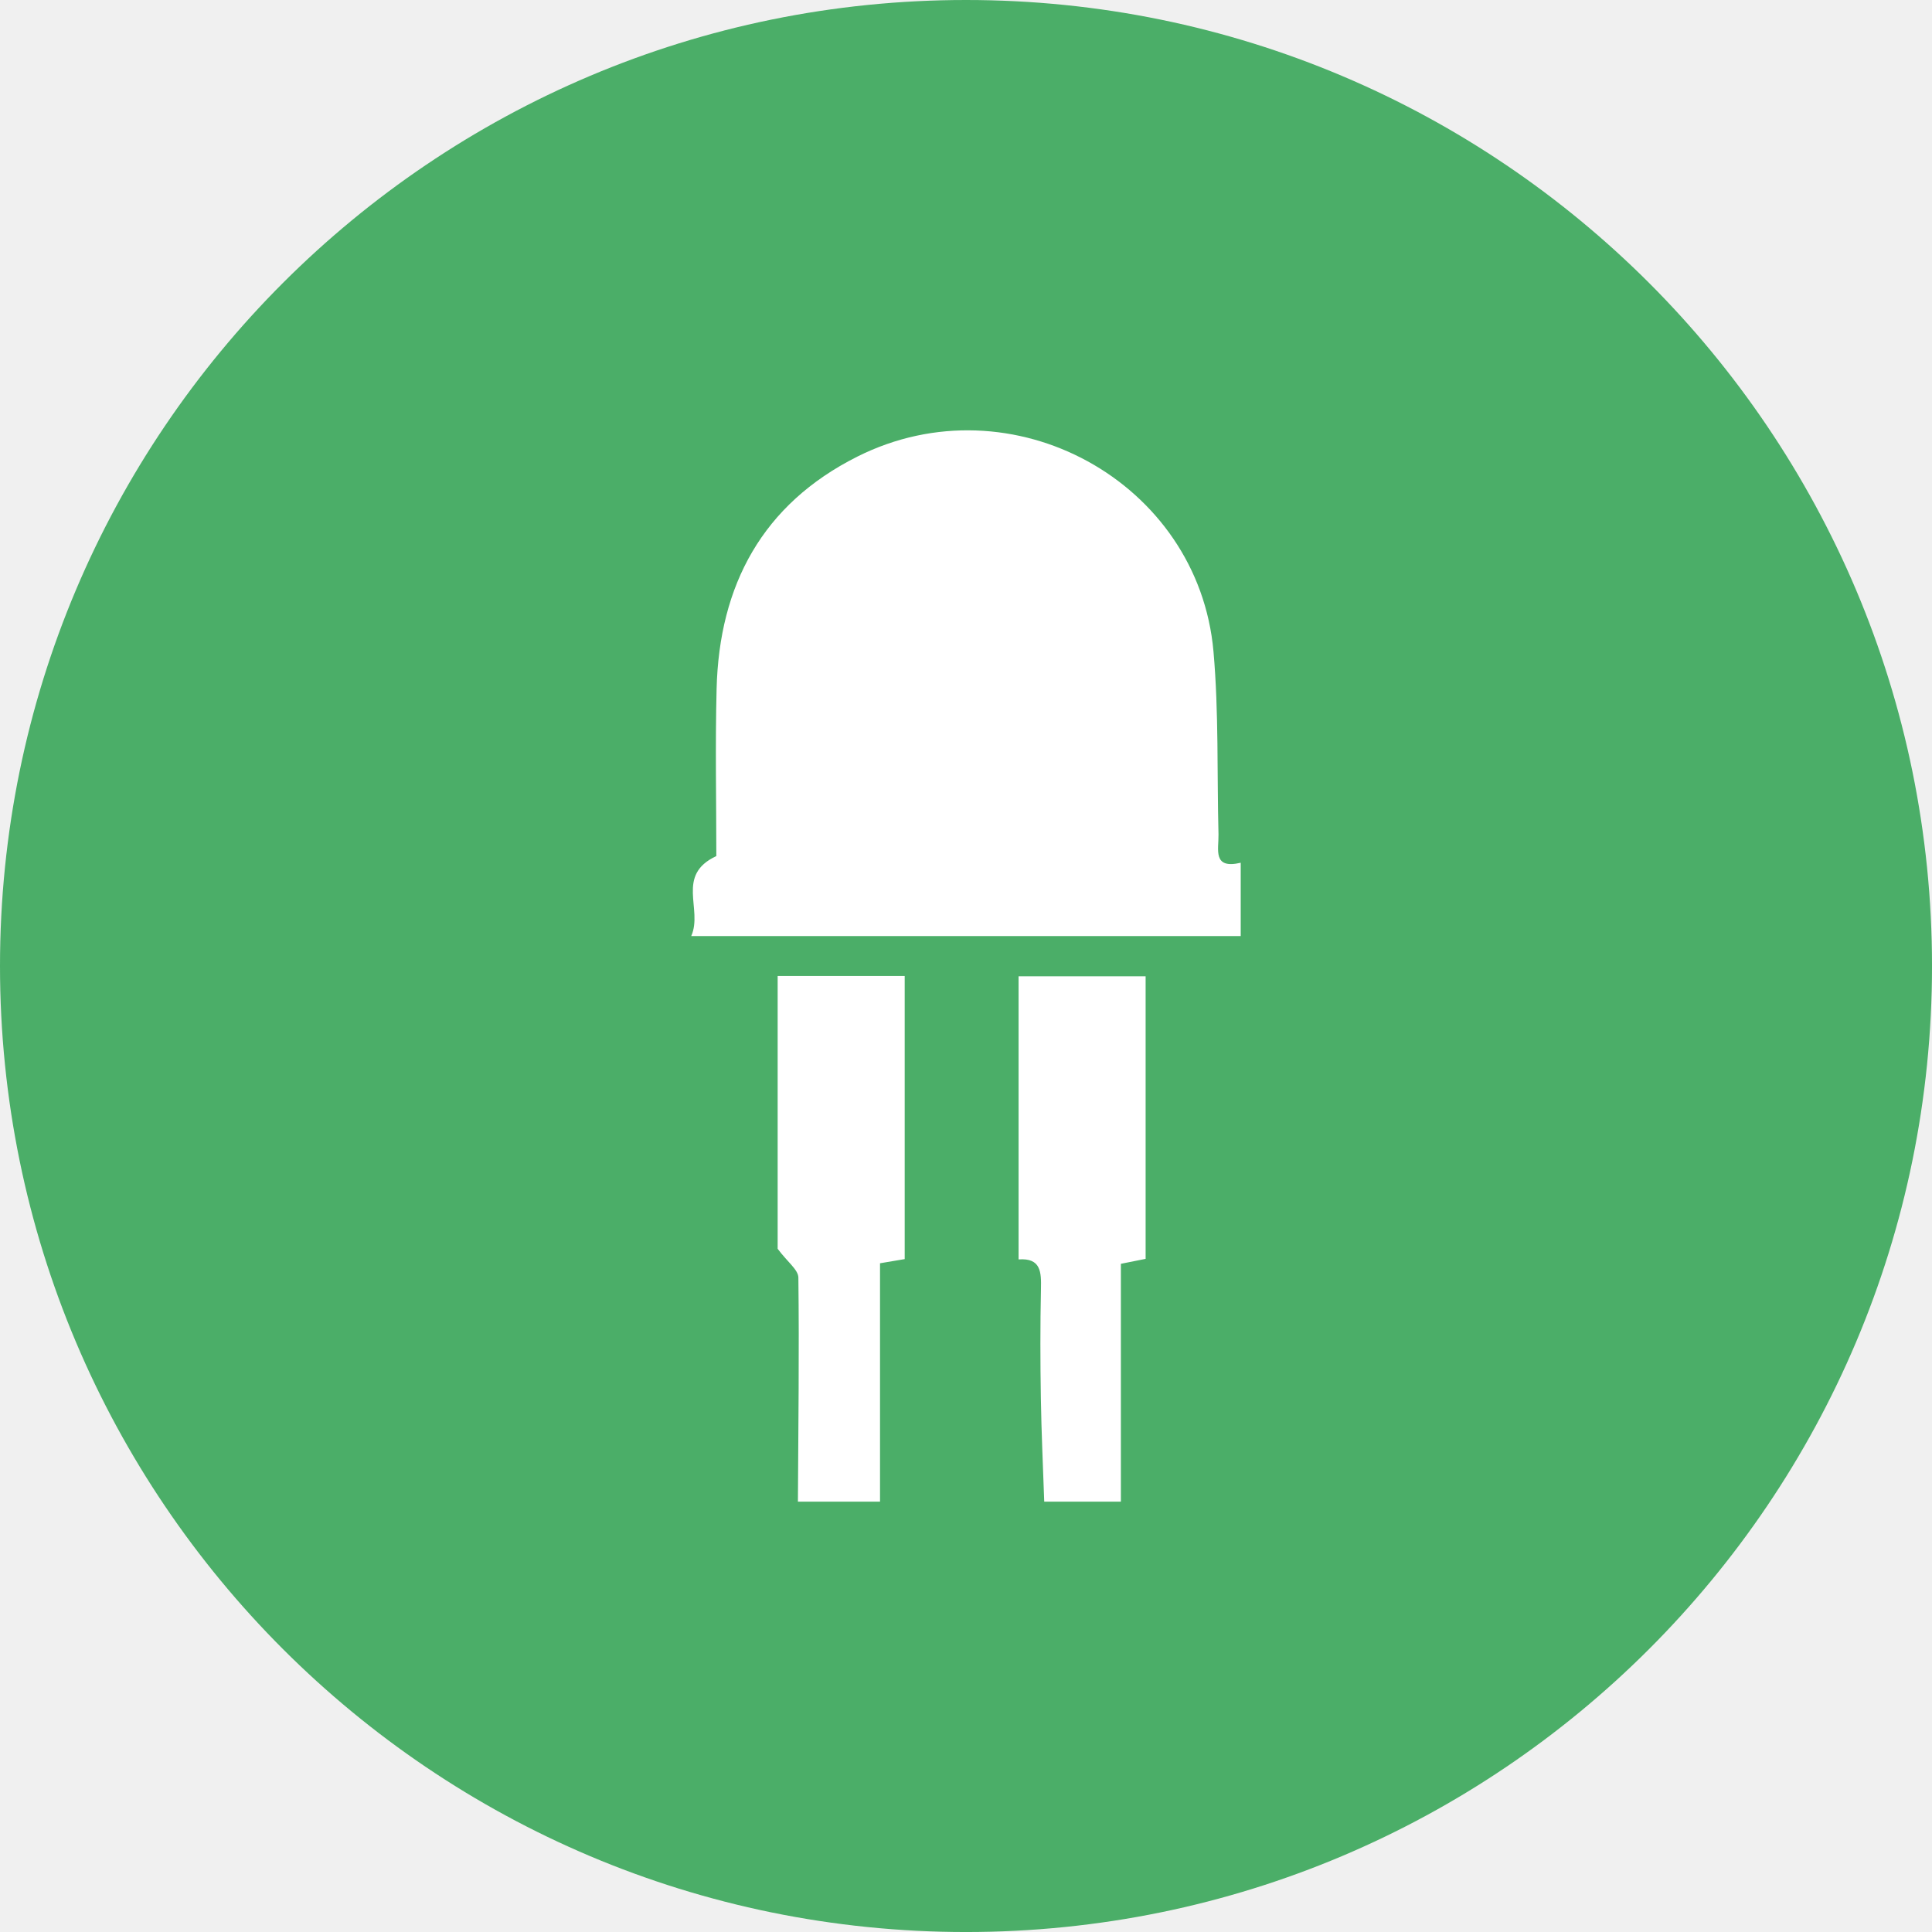
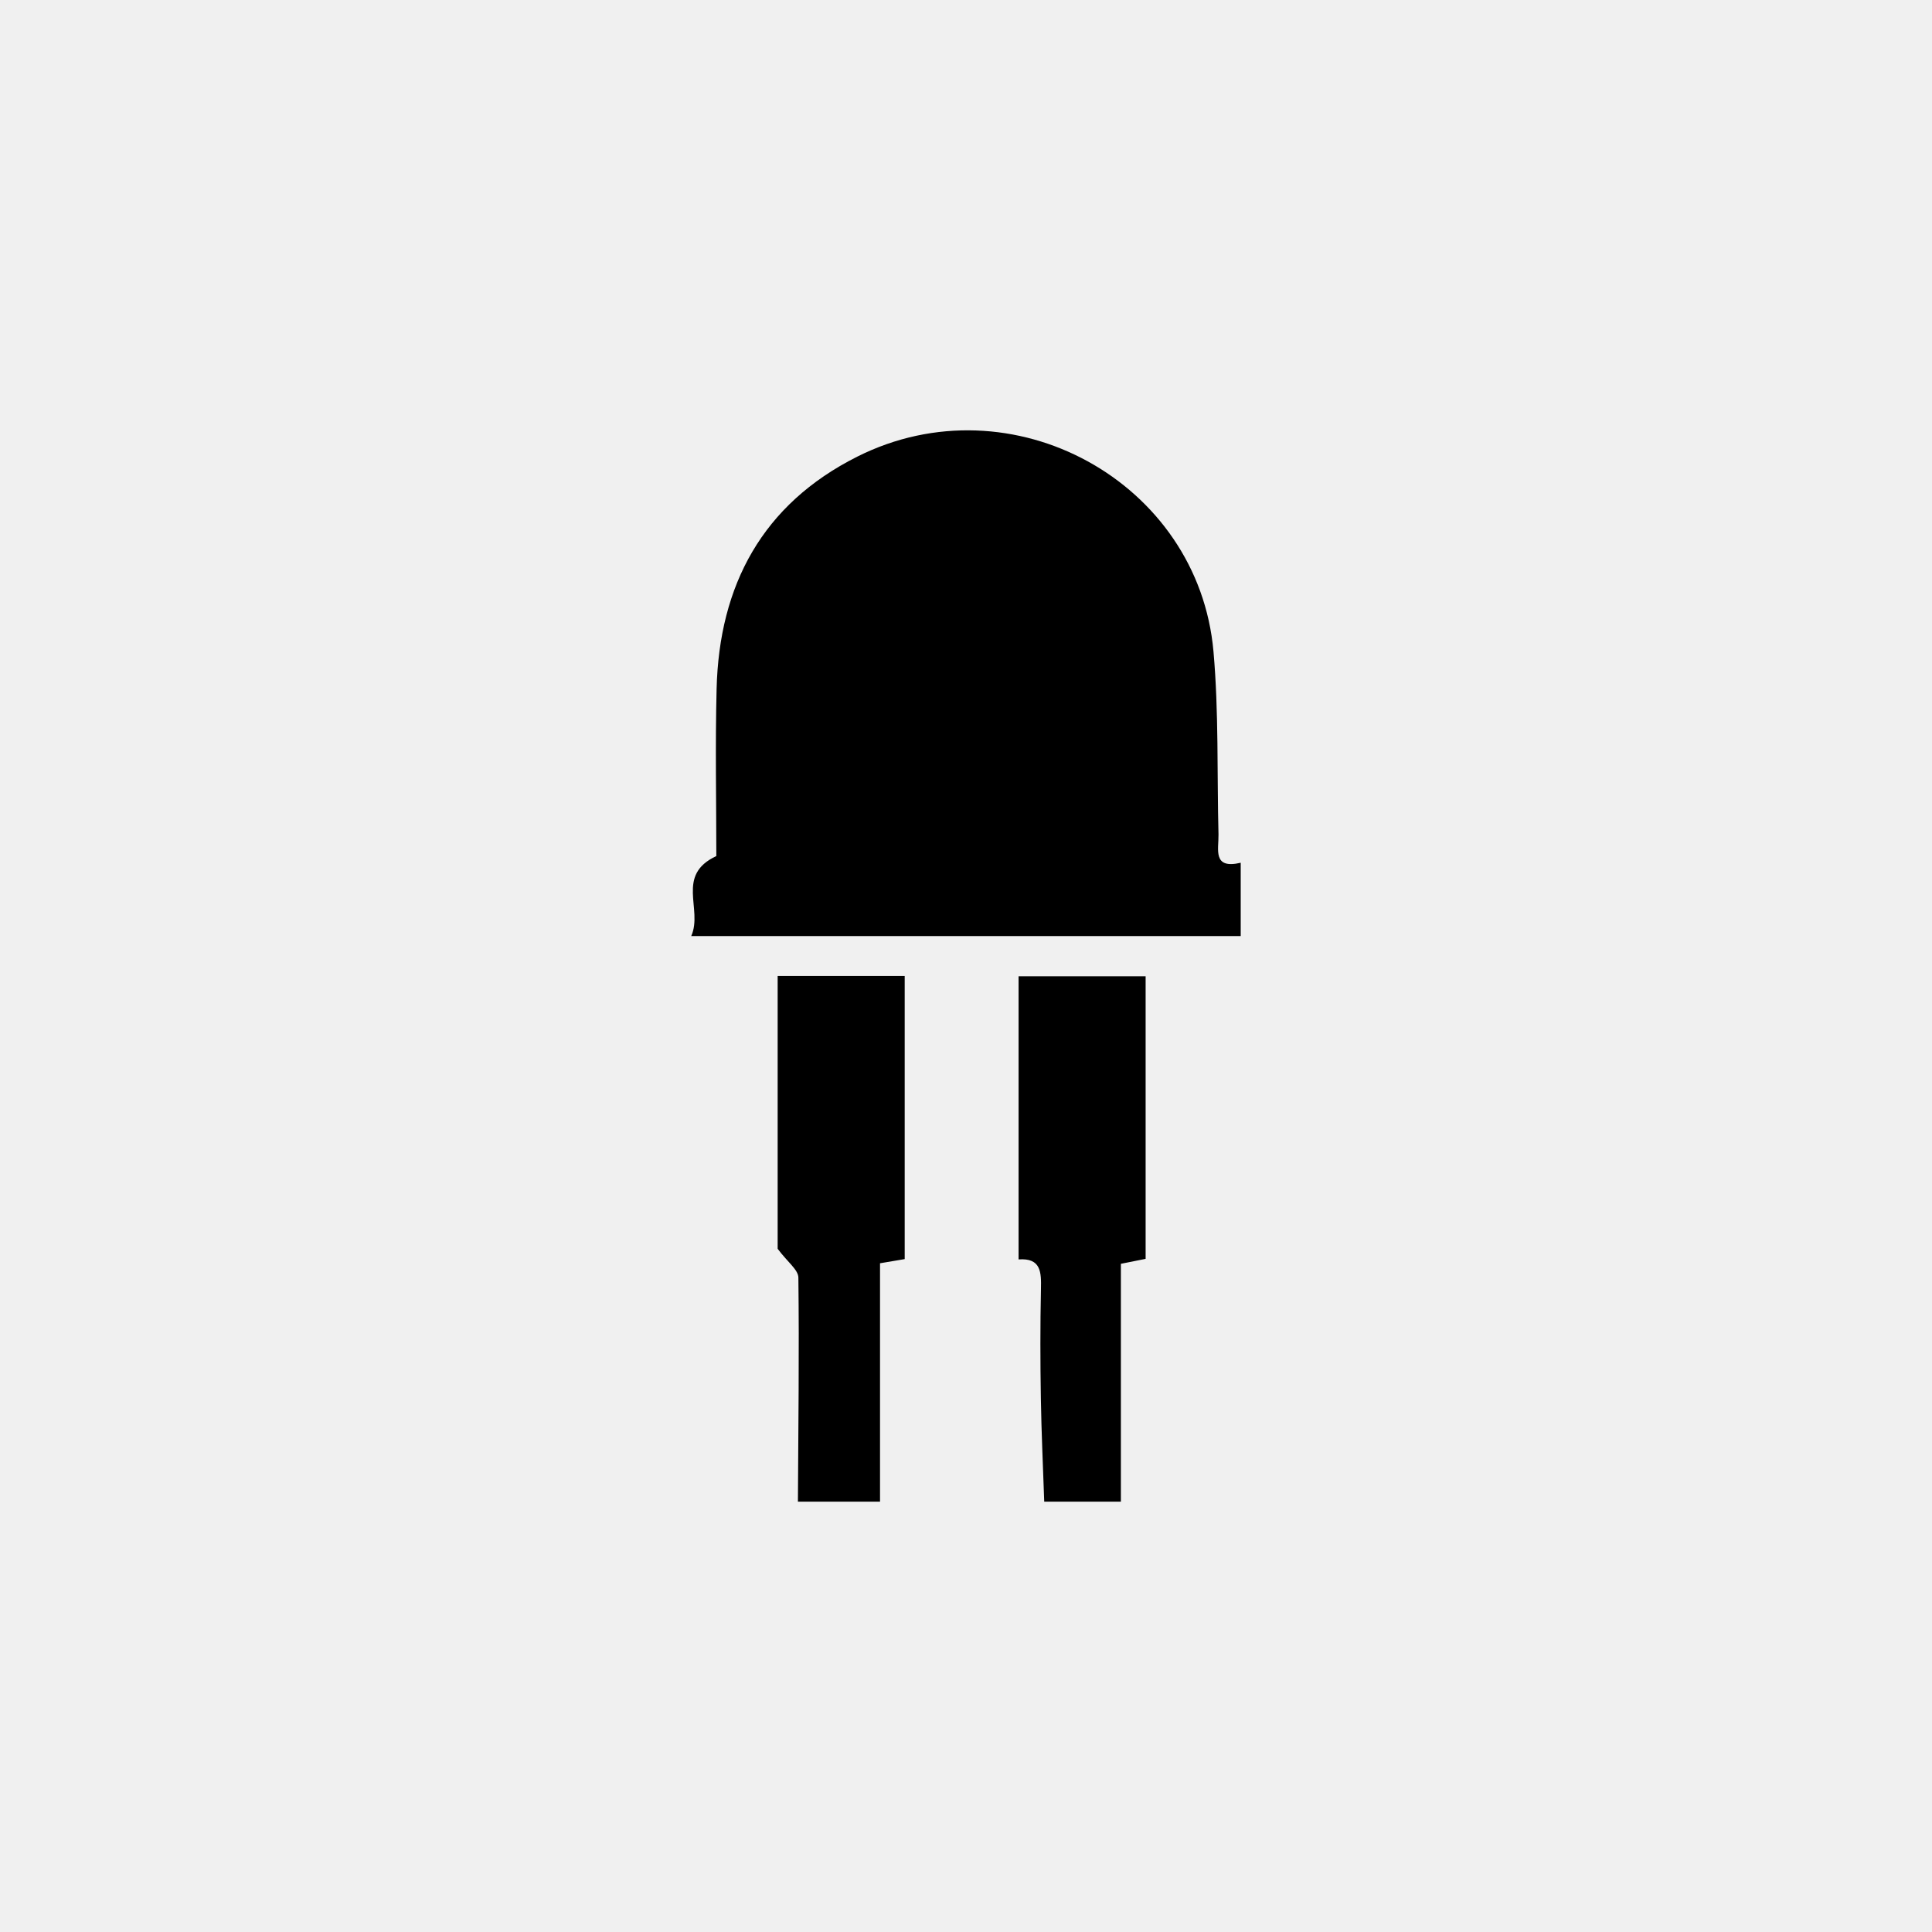
<svg xmlns="http://www.w3.org/2000/svg" viewBox="0 0 141.732 141.732">
-   <path fill="#4bae68" d="M141.733 70.866c0 39.14-31.728 70.867-70.867 70.867C31.728 141.733 0 110.005 0 70.866 0 31.728 31.728 0 70.866 0c39.14 0 70.867 31.728 70.867 70.866" />
-   <path fill="#fff" d="M58.535 110.164c.03-5.48.1-10.963.034-16.443-.01-.58-.81-1.15-1.52-2.11V71.6h9.32v20.768l-1.81.305v17.49h-6.03zm18.07 0c-.086-2.527-.207-5.055-.247-7.583-.044-2.67-.05-5.35.007-8.02.027-1.225.013-2.292-1.642-2.17V71.62h9.32v20.73l-1.815.363v17.45h-5.623zM50.712 68.662c.87-1.968-1.173-4.46 1.838-5.86 0-3.975-.084-8.12.02-12.258.186-7.62 3.367-13.552 10.316-17.043 11.346-5.7 25.04 1.85 26.136 14.3.392 4.45.254 8.95.367 13.42.02 1.1-.45 2.56 1.63 2.07v5.38H50.71z" />
+   <path d="M58.535 110.164c.03-5.48.1-10.963.034-16.443-.01-.58-.81-1.15-1.52-2.11V71.6h9.32v20.768l-1.81.305v17.49h-6.03zm18.07 0c-.086-2.527-.207-5.055-.247-7.583-.044-2.67-.05-5.35.007-8.02.027-1.225.013-2.292-1.642-2.17V71.62h9.32v20.73l-1.815.363v17.45h-5.623zM50.712 68.662c.87-1.968-1.173-4.46 1.838-5.86 0-3.975-.084-8.12.02-12.258.186-7.62 3.367-13.552 10.316-17.043 11.346-5.7 25.04 1.85 26.136 14.3.392 4.45.254 8.95.367 13.42.02 1.1-.45 2.56 1.63 2.07v5.38H50.71z" />
</svg>
